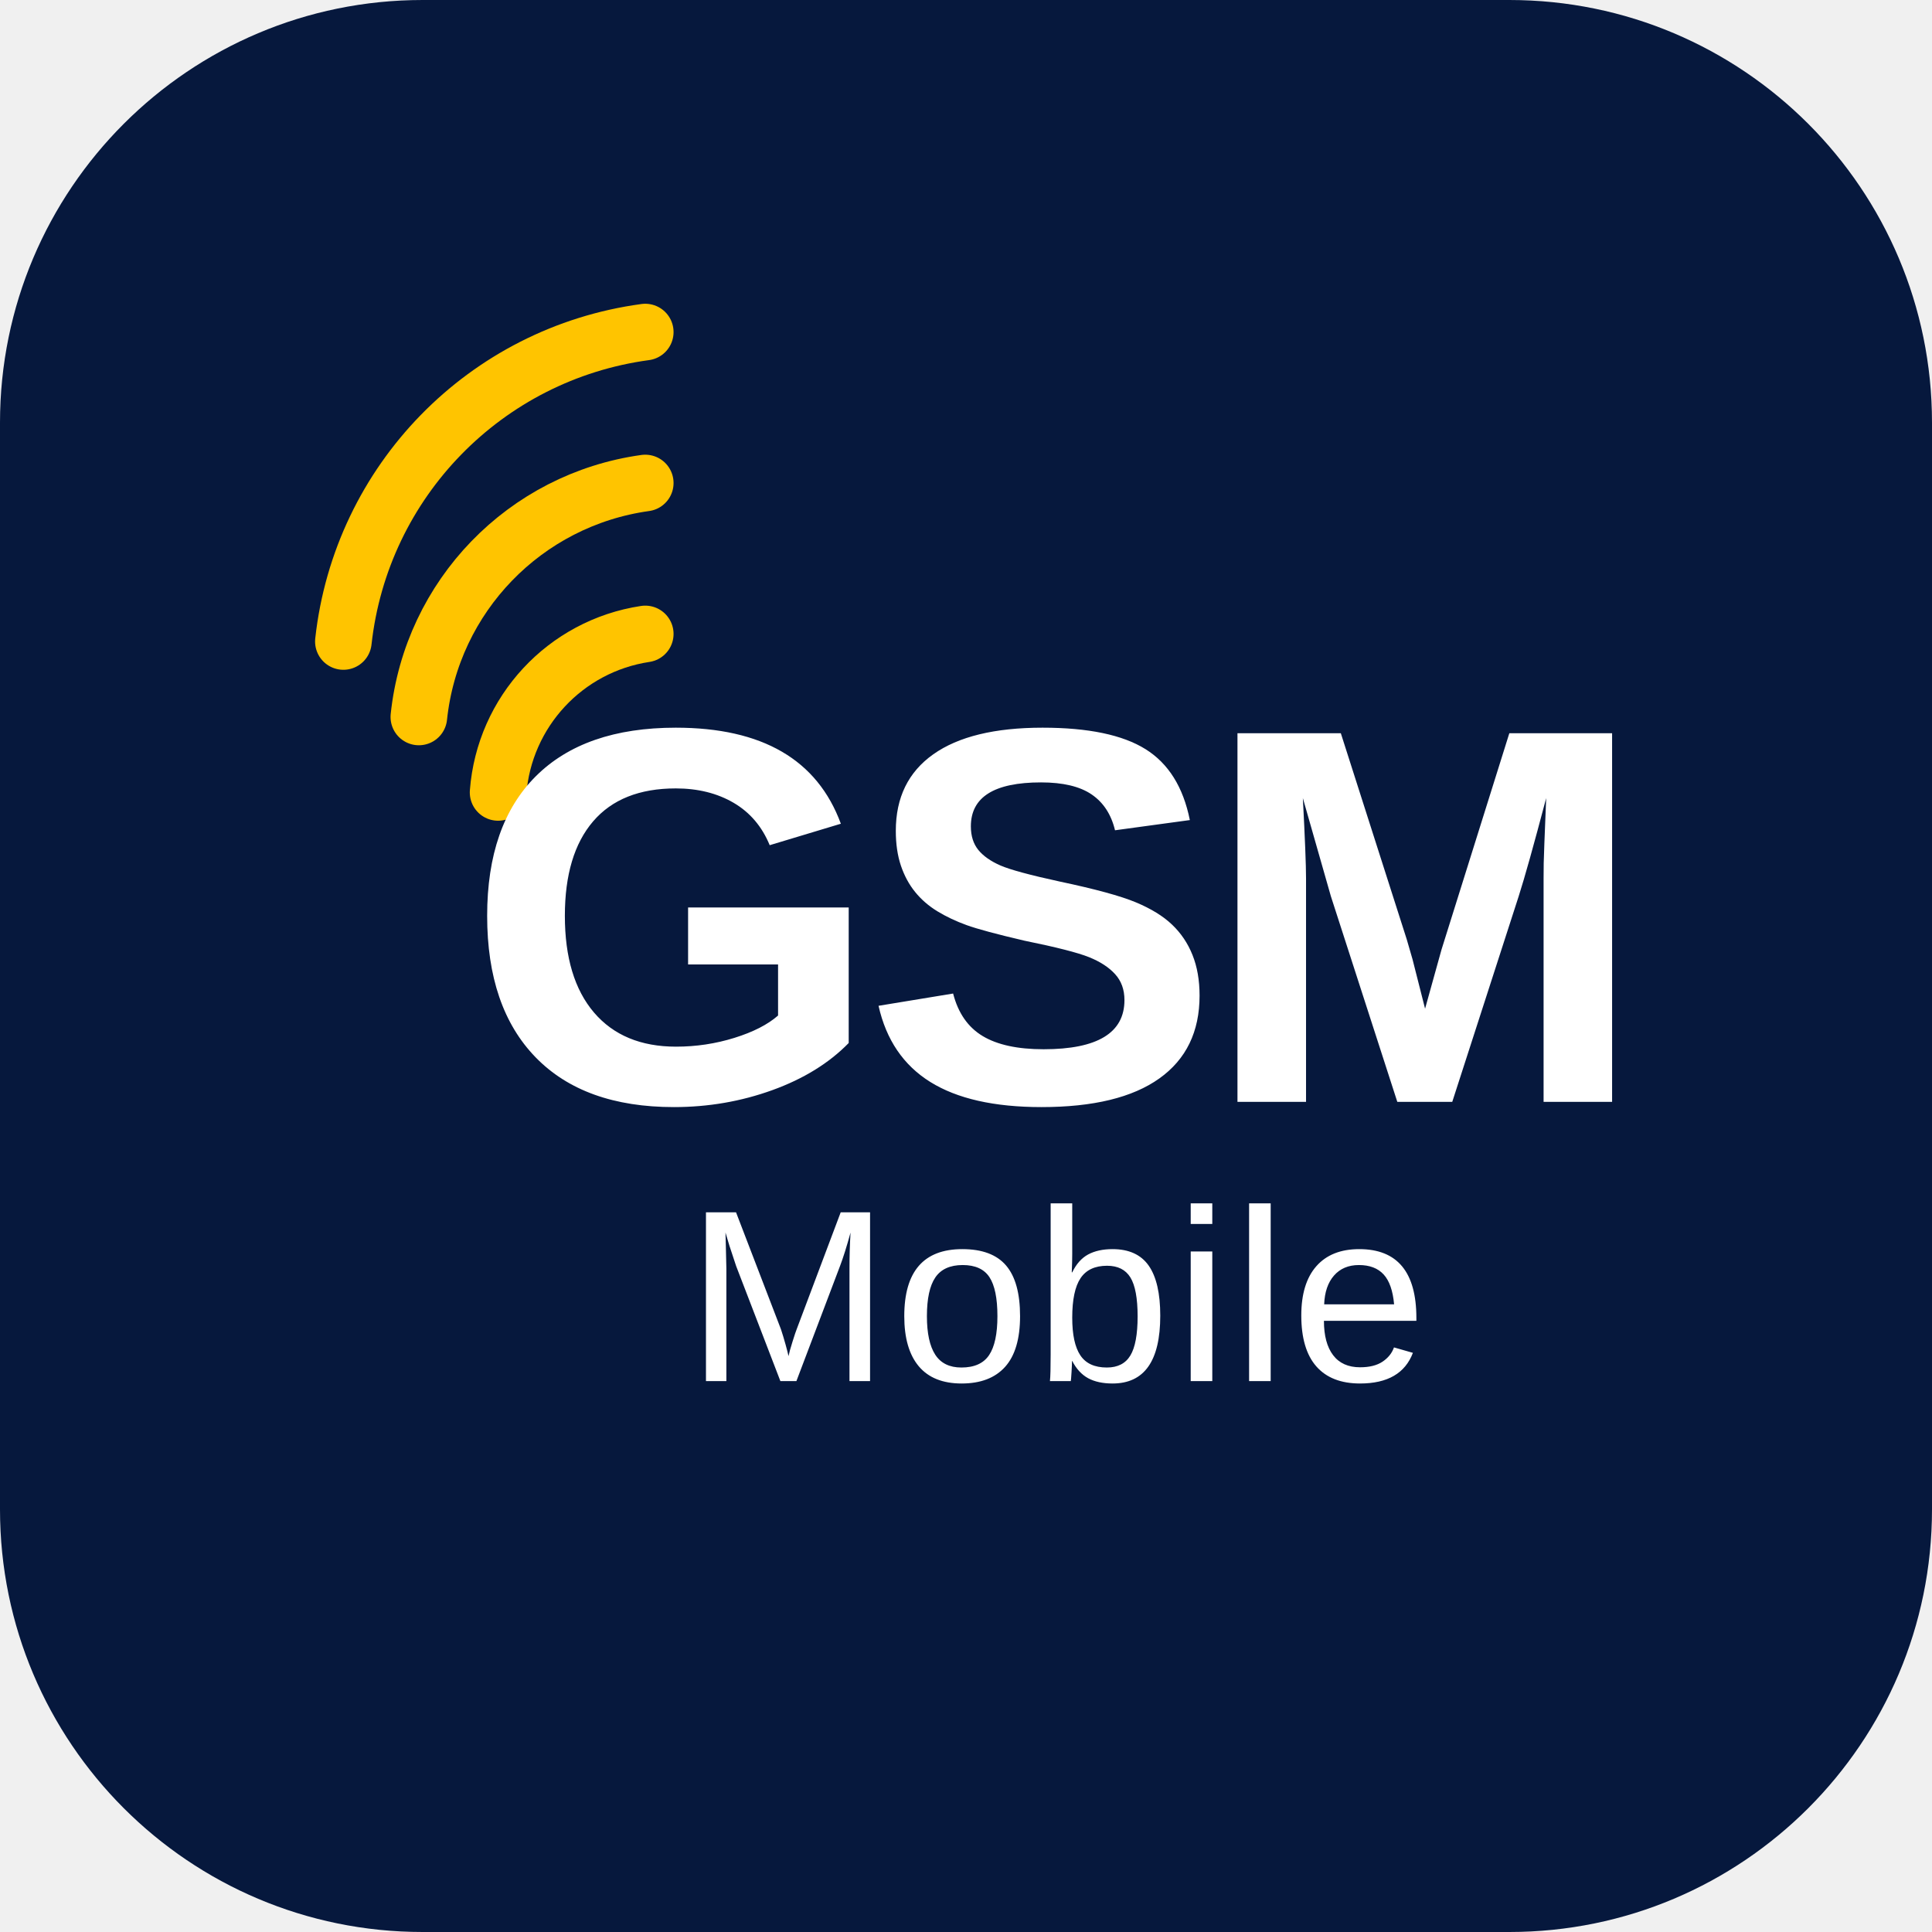
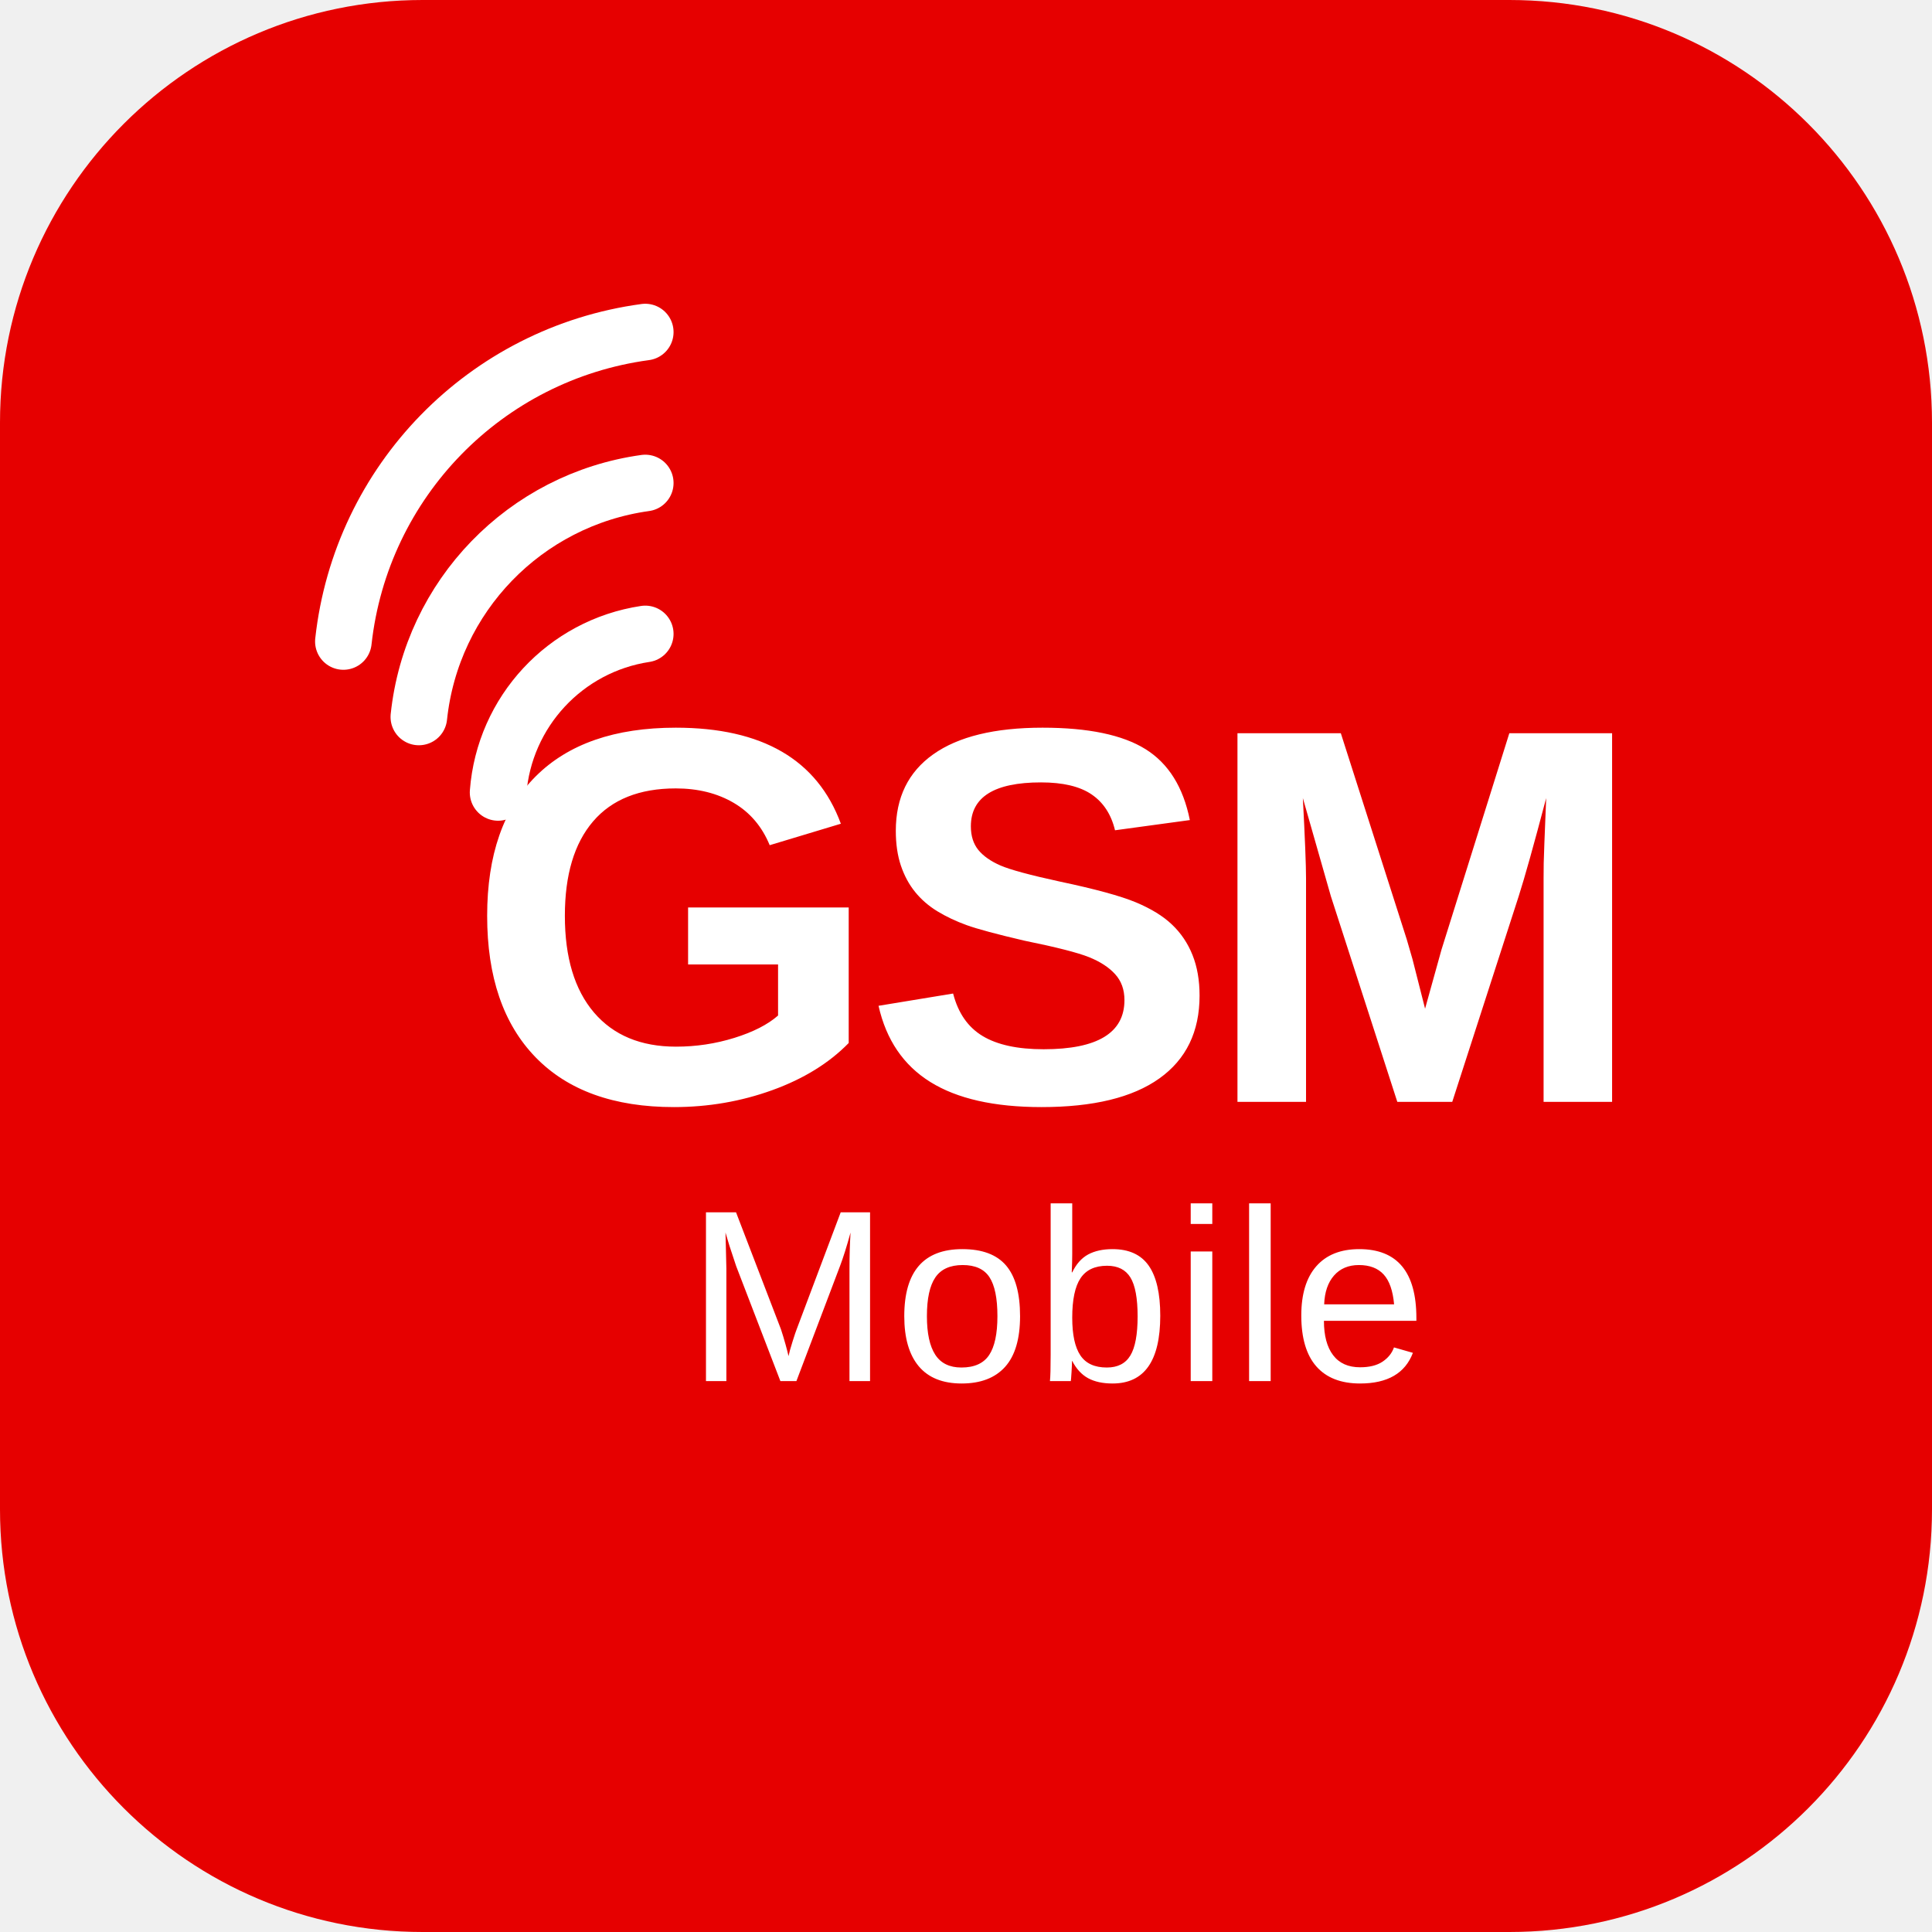
<svg xmlns="http://www.w3.org/2000/svg" viewBox="0 0 512 512">
-   <rect width="512" height="512" rx="112" fill="#06183d" />
-   <g fill="none" stroke="#ffc400" stroke-width="15" stroke-linecap="round">
+   <rect width="512" height="512" rx="112" fill="#e60000" />
+   <g fill="none" stroke="#ffffff" stroke-width="15" stroke-linecap="round">
    <path d="M91 170a93 93 0 0 1 80-82" />
    <path d="M111 190a70 70 0 0 1 60-62" />
    <path d="M132 210a46 46 0 0 1 39-42" />
  </g>
  <g fill="#fff" font-family="Arial, Helvetica, sans-serif" font-weight="800" text-anchor="middle">
    <text x="280" y="292" font-size="142" letter-spacing="-5">GSM</text>
  </g>
  <text x="280" y="366" fill="#fff" font-family="Arial, Helvetica, sans-serif" font-size="65" font-weight="500" text-anchor="middle" letter-spacing="1">Mobile</text>
</svg>
